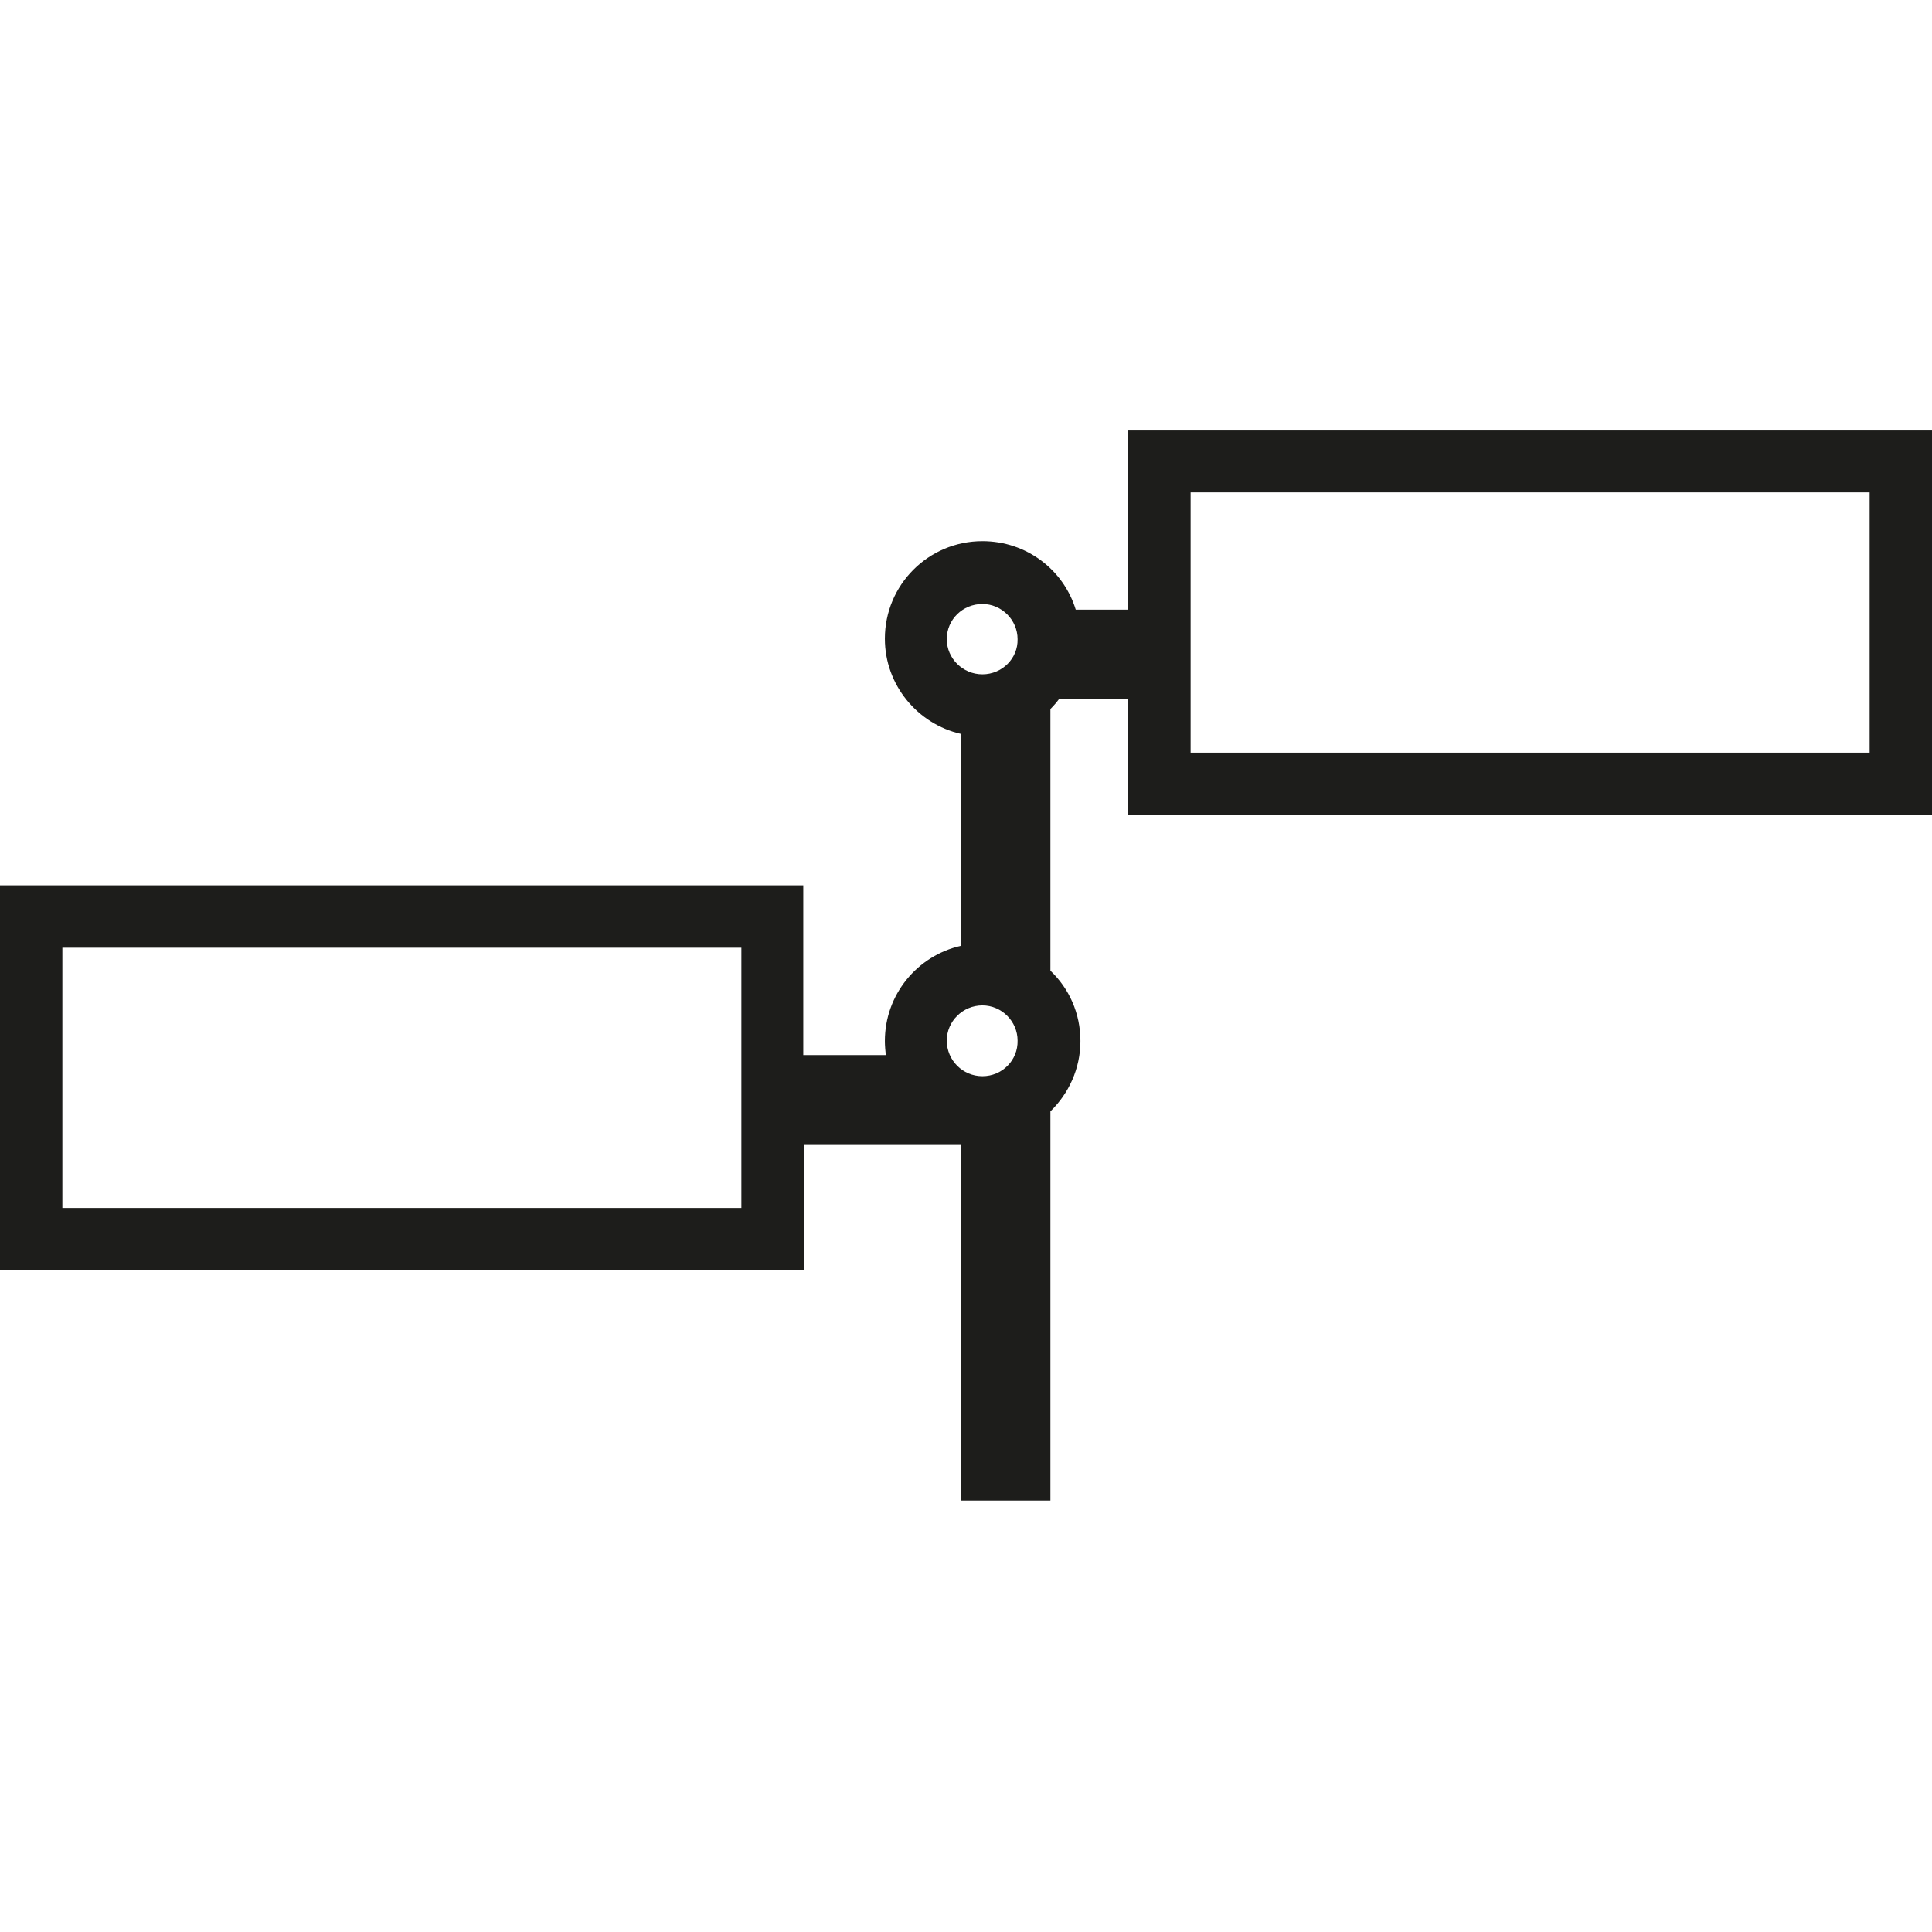
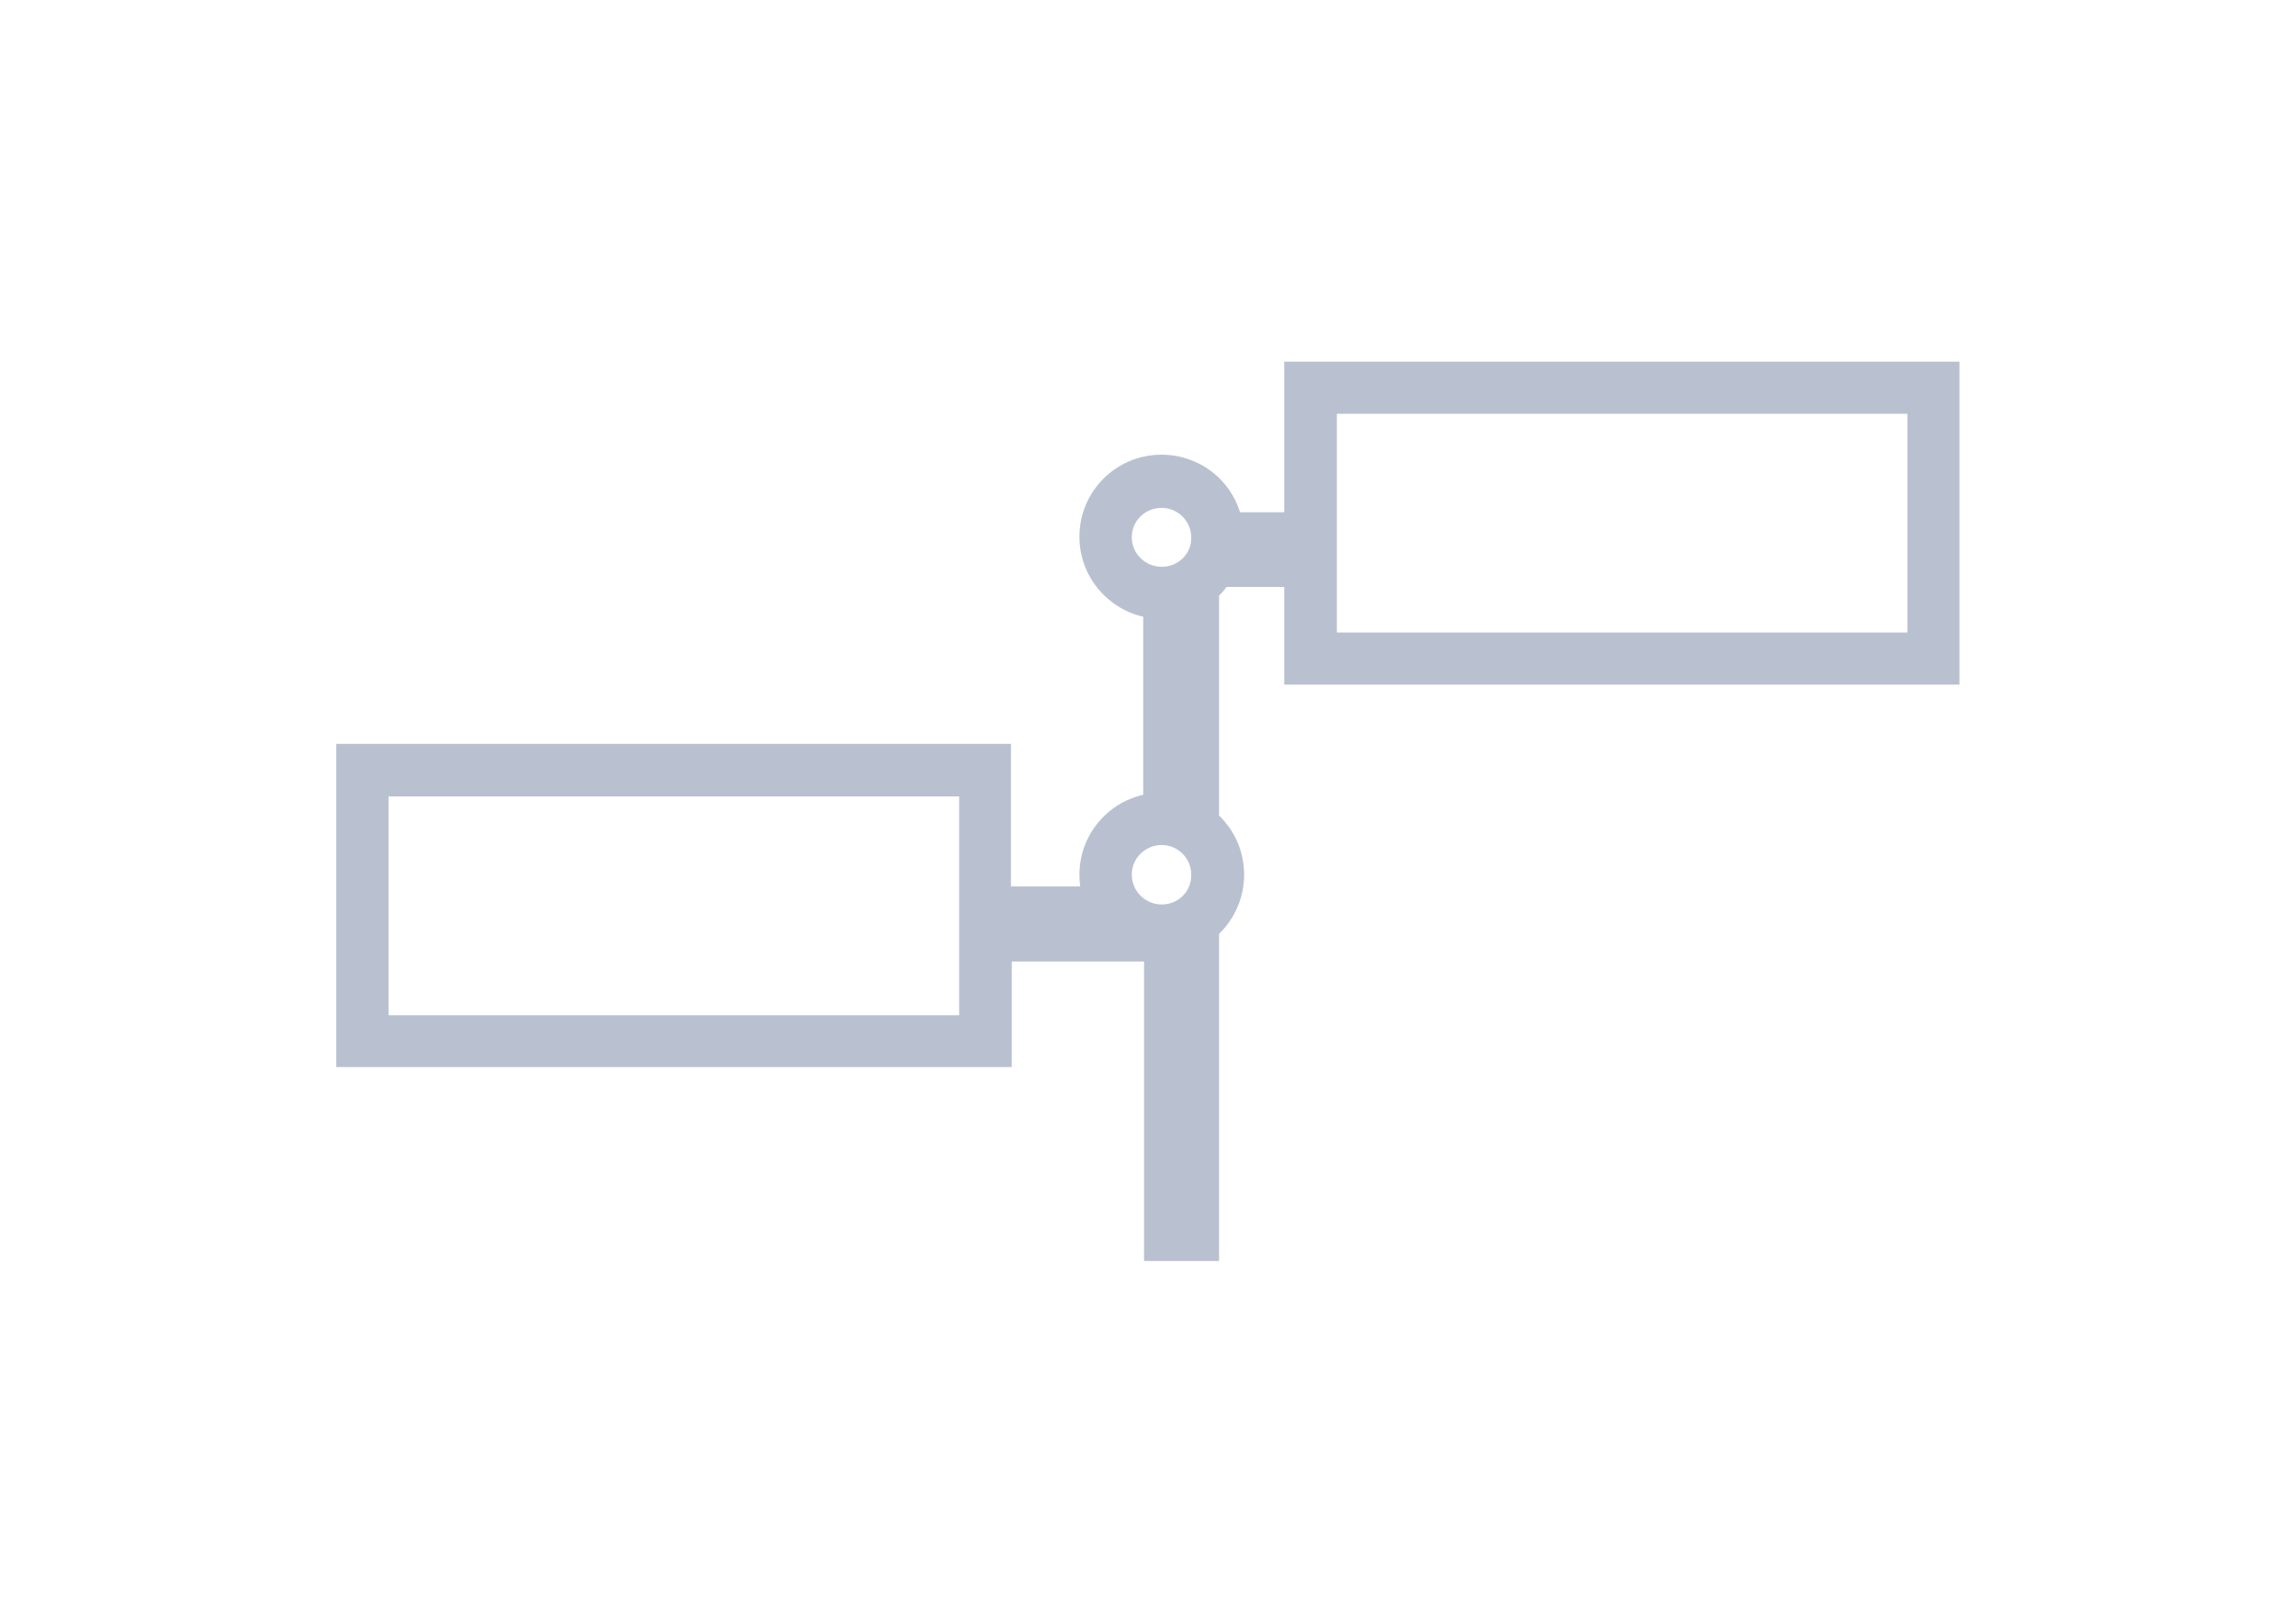
- <svg xmlns="http://www.w3.org/2000/svg" version="1.1" id="Layer_1" x="0px" y="0px" viewBox="0 0 412 412" enable-background="new 0 0 412 412" xml:space="preserve">
+ <svg xmlns="http://www.w3.org/2000/svg" version="1.1" id="Layer_1" x="0px" y="0px" viewBox="0 0 841.9 595.3" enable-background="new 0 0 841.9 595.3" xml:space="preserve">
  <g>
-     <path fill="#1D1D1B" d="M240.6,91.8V130h-11.2c-2.6-8.5-10.5-14.6-19.9-14.6c-11.5,0-20.8,9.3-20.8,20.8c0,9.9,7,18.2,16.2,20.3   v45.2c-9.3,2.1-16.2,10.4-16.2,20.3c0,1,0.1,2.1,0.2,3h-17.6v-36.2H0v82h171.4V244H205v76h19V237c3.9-3.8,6.4-9.1,6.4-15   c0-5.9-2.4-11.2-6.4-15v-55.8c0.7-0.7,1.3-1.4,1.9-2.2h14.7v24.8H412v-82H240.6z M158.1,257.6H13.3v-55.5h144.8V257.6z    M209.5,229.5c-4.2,0-7.6-3.4-7.6-7.6c0-4.1,3.4-7.5,7.6-7.5c4.1,0,7.5,3.4,7.5,7.5C217.1,226.1,213.7,229.5,209.5,229.5z    M209.5,143.8c-4.2,0-7.6-3.4-7.6-7.5c0-4.2,3.4-7.5,7.6-7.5c4.1,0,7.5,3.4,7.5,7.5C217.1,140.4,213.7,143.8,209.5,143.8z    M398.7,160.5H253.9V105h144.8V160.5z" />
+     <path fill="#B9C1D0" d="M470.9,132.6v55.2h-16.2c-3.8-12.3-15.2-21.1-28.8-21.1c-16.6,0-30.1,13.4-30.1,30.1   c0,14.3,10.1,26.3,23.4,29.3v65.3c-13.4,3-23.4,15-23.4,29.3c0,1.4,0.1,3,0.3,4.3h-25.4v-52.3H123.3v118.5H371v-38.7h48.5v109.8   H447V342.4c5.6-5.5,9.2-13.1,9.2-21.7s-3.5-16.2-9.2-21.7v-80.6c1-1,1.9-2,2.7-3.2h21.2v35.8h247.6V132.6H470.9z M351.7,372.2   H142.5V292h209.2V372.2z M426,331.6c-6.1,0-11-4.9-11-11c0-5.9,4.9-10.8,11-10.8c5.9,0,10.8,4.9,10.8,10.8   C437,326.7,432.1,331.6,426,331.6z M426,207.8c-6.1,0-11-4.9-11-10.8c0-6.1,4.9-10.8,11-10.8c5.9,0,10.8,4.9,10.8,10.8   C437,202.9,432.1,207.8,426,207.8z M699.4,231.9H490.2v-80.2h209.2V231.9z" />
  </g>
</svg>
